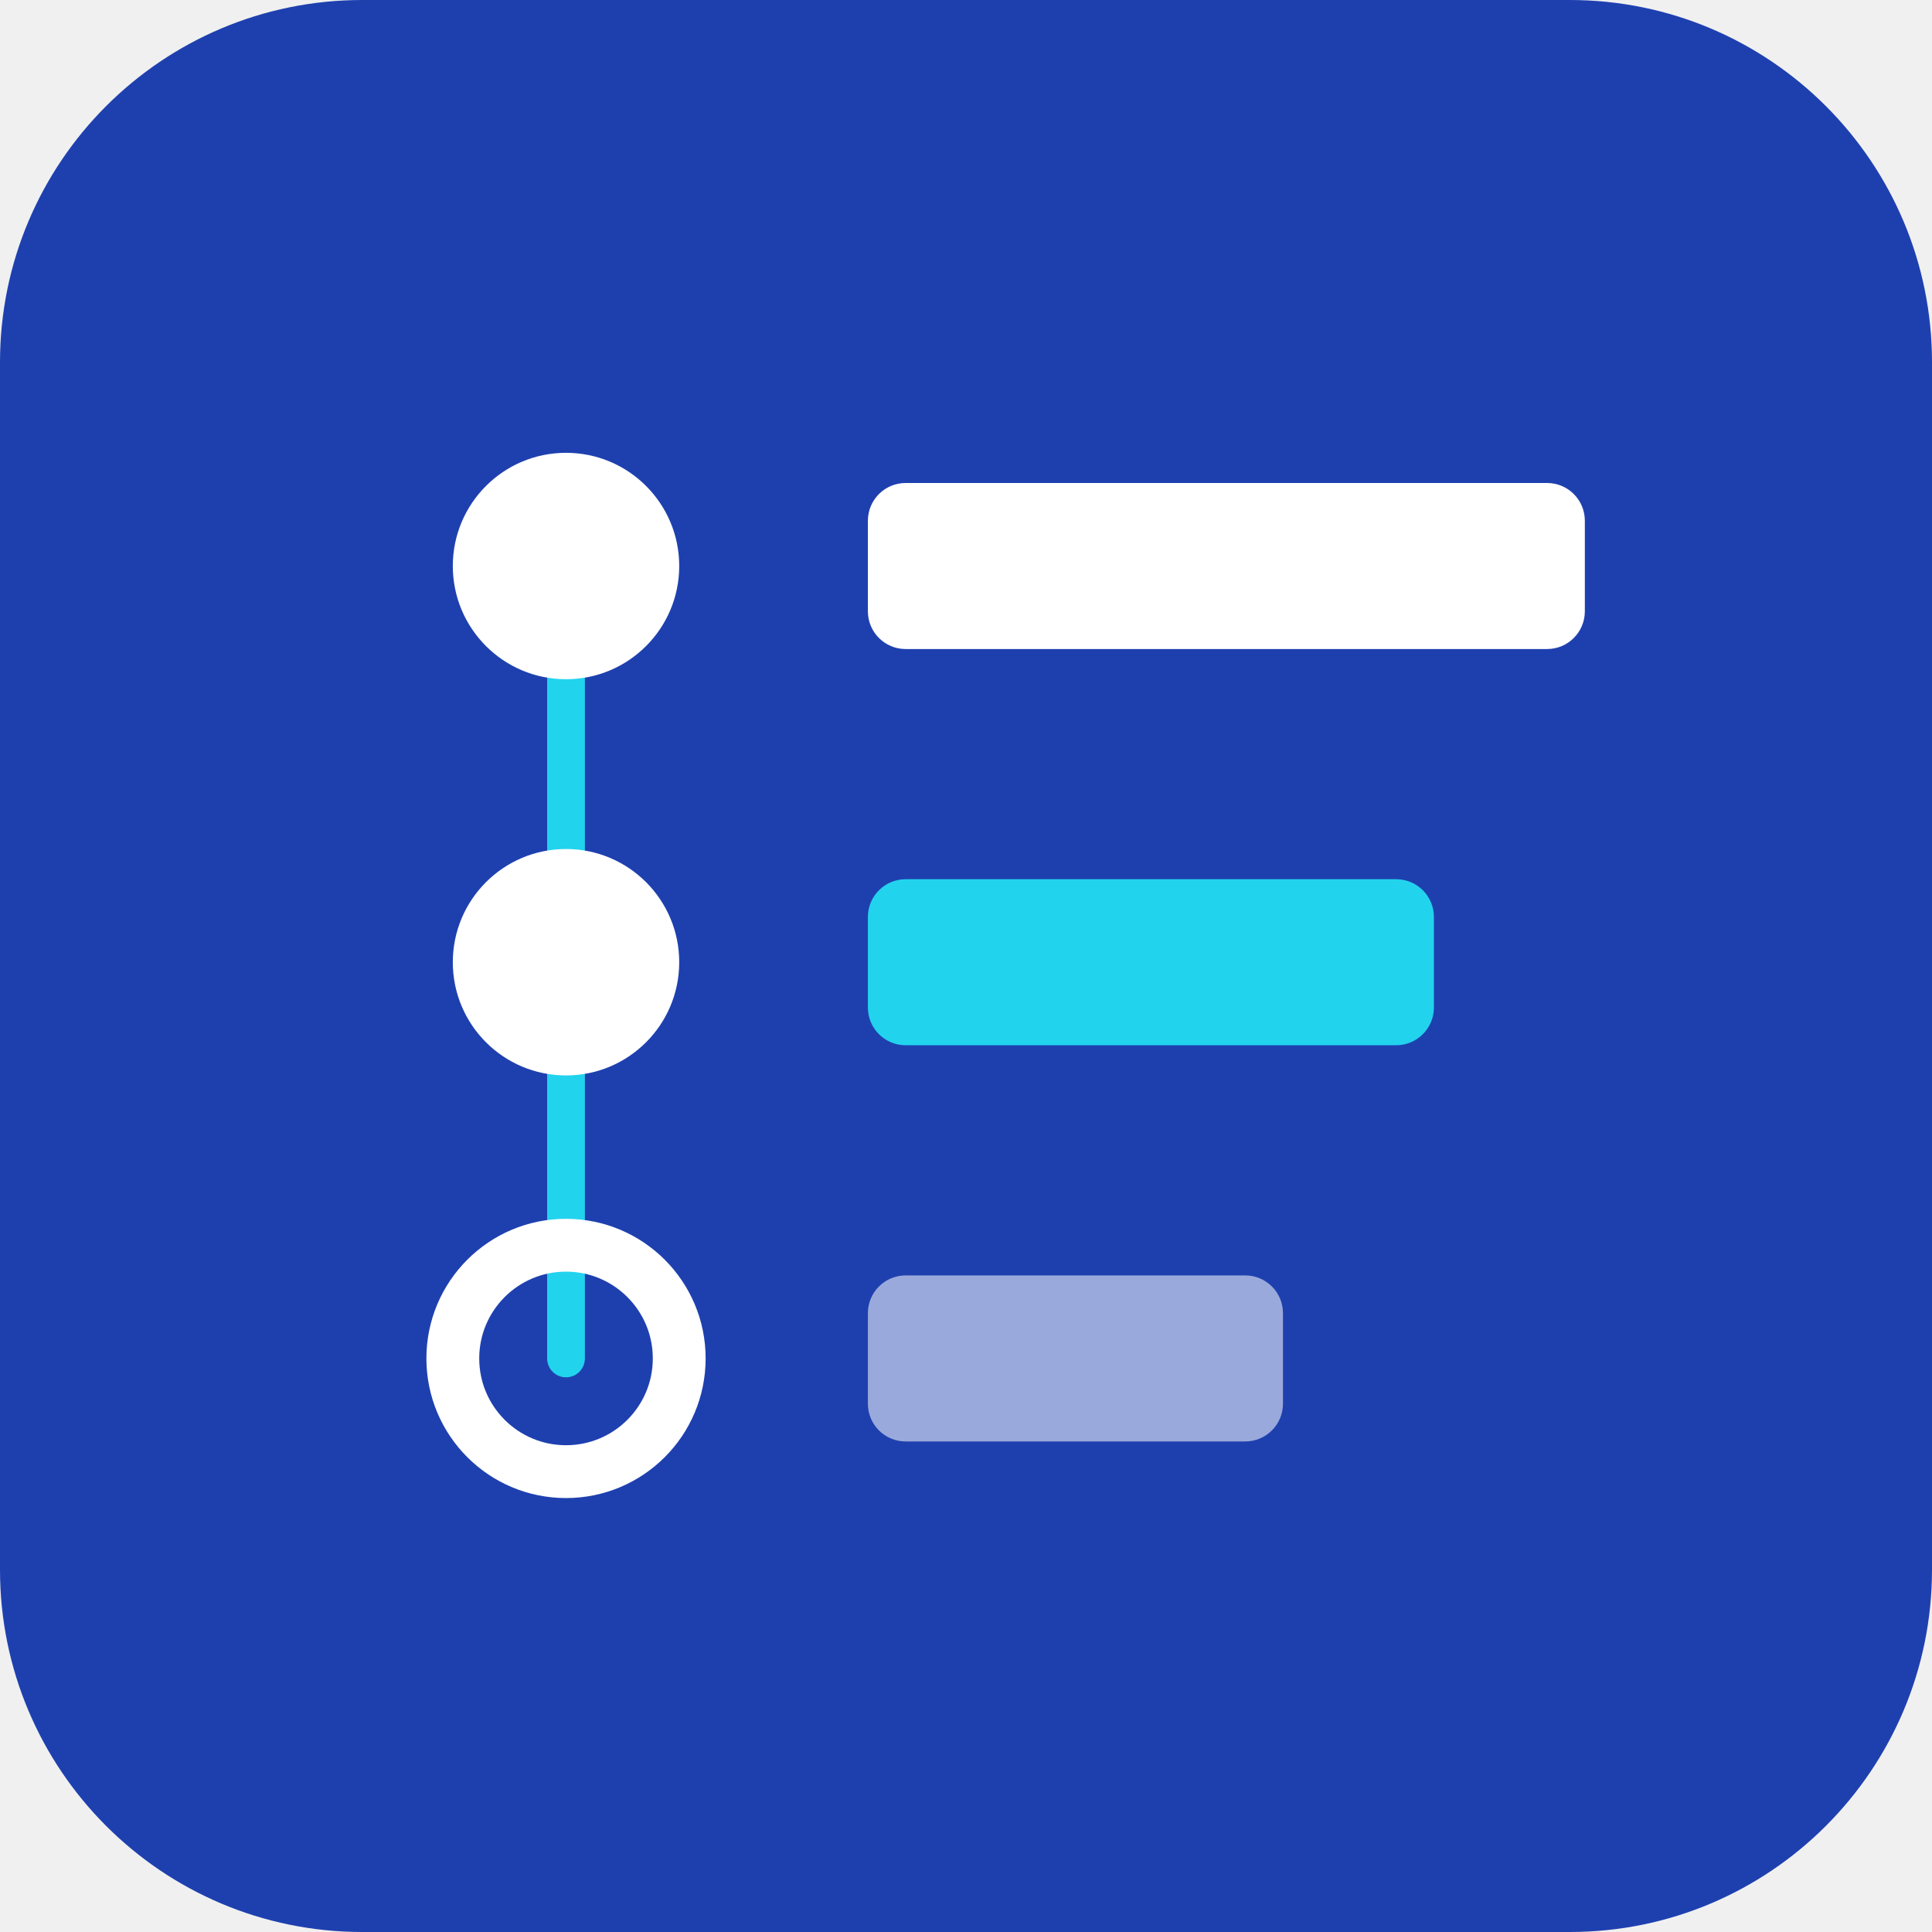
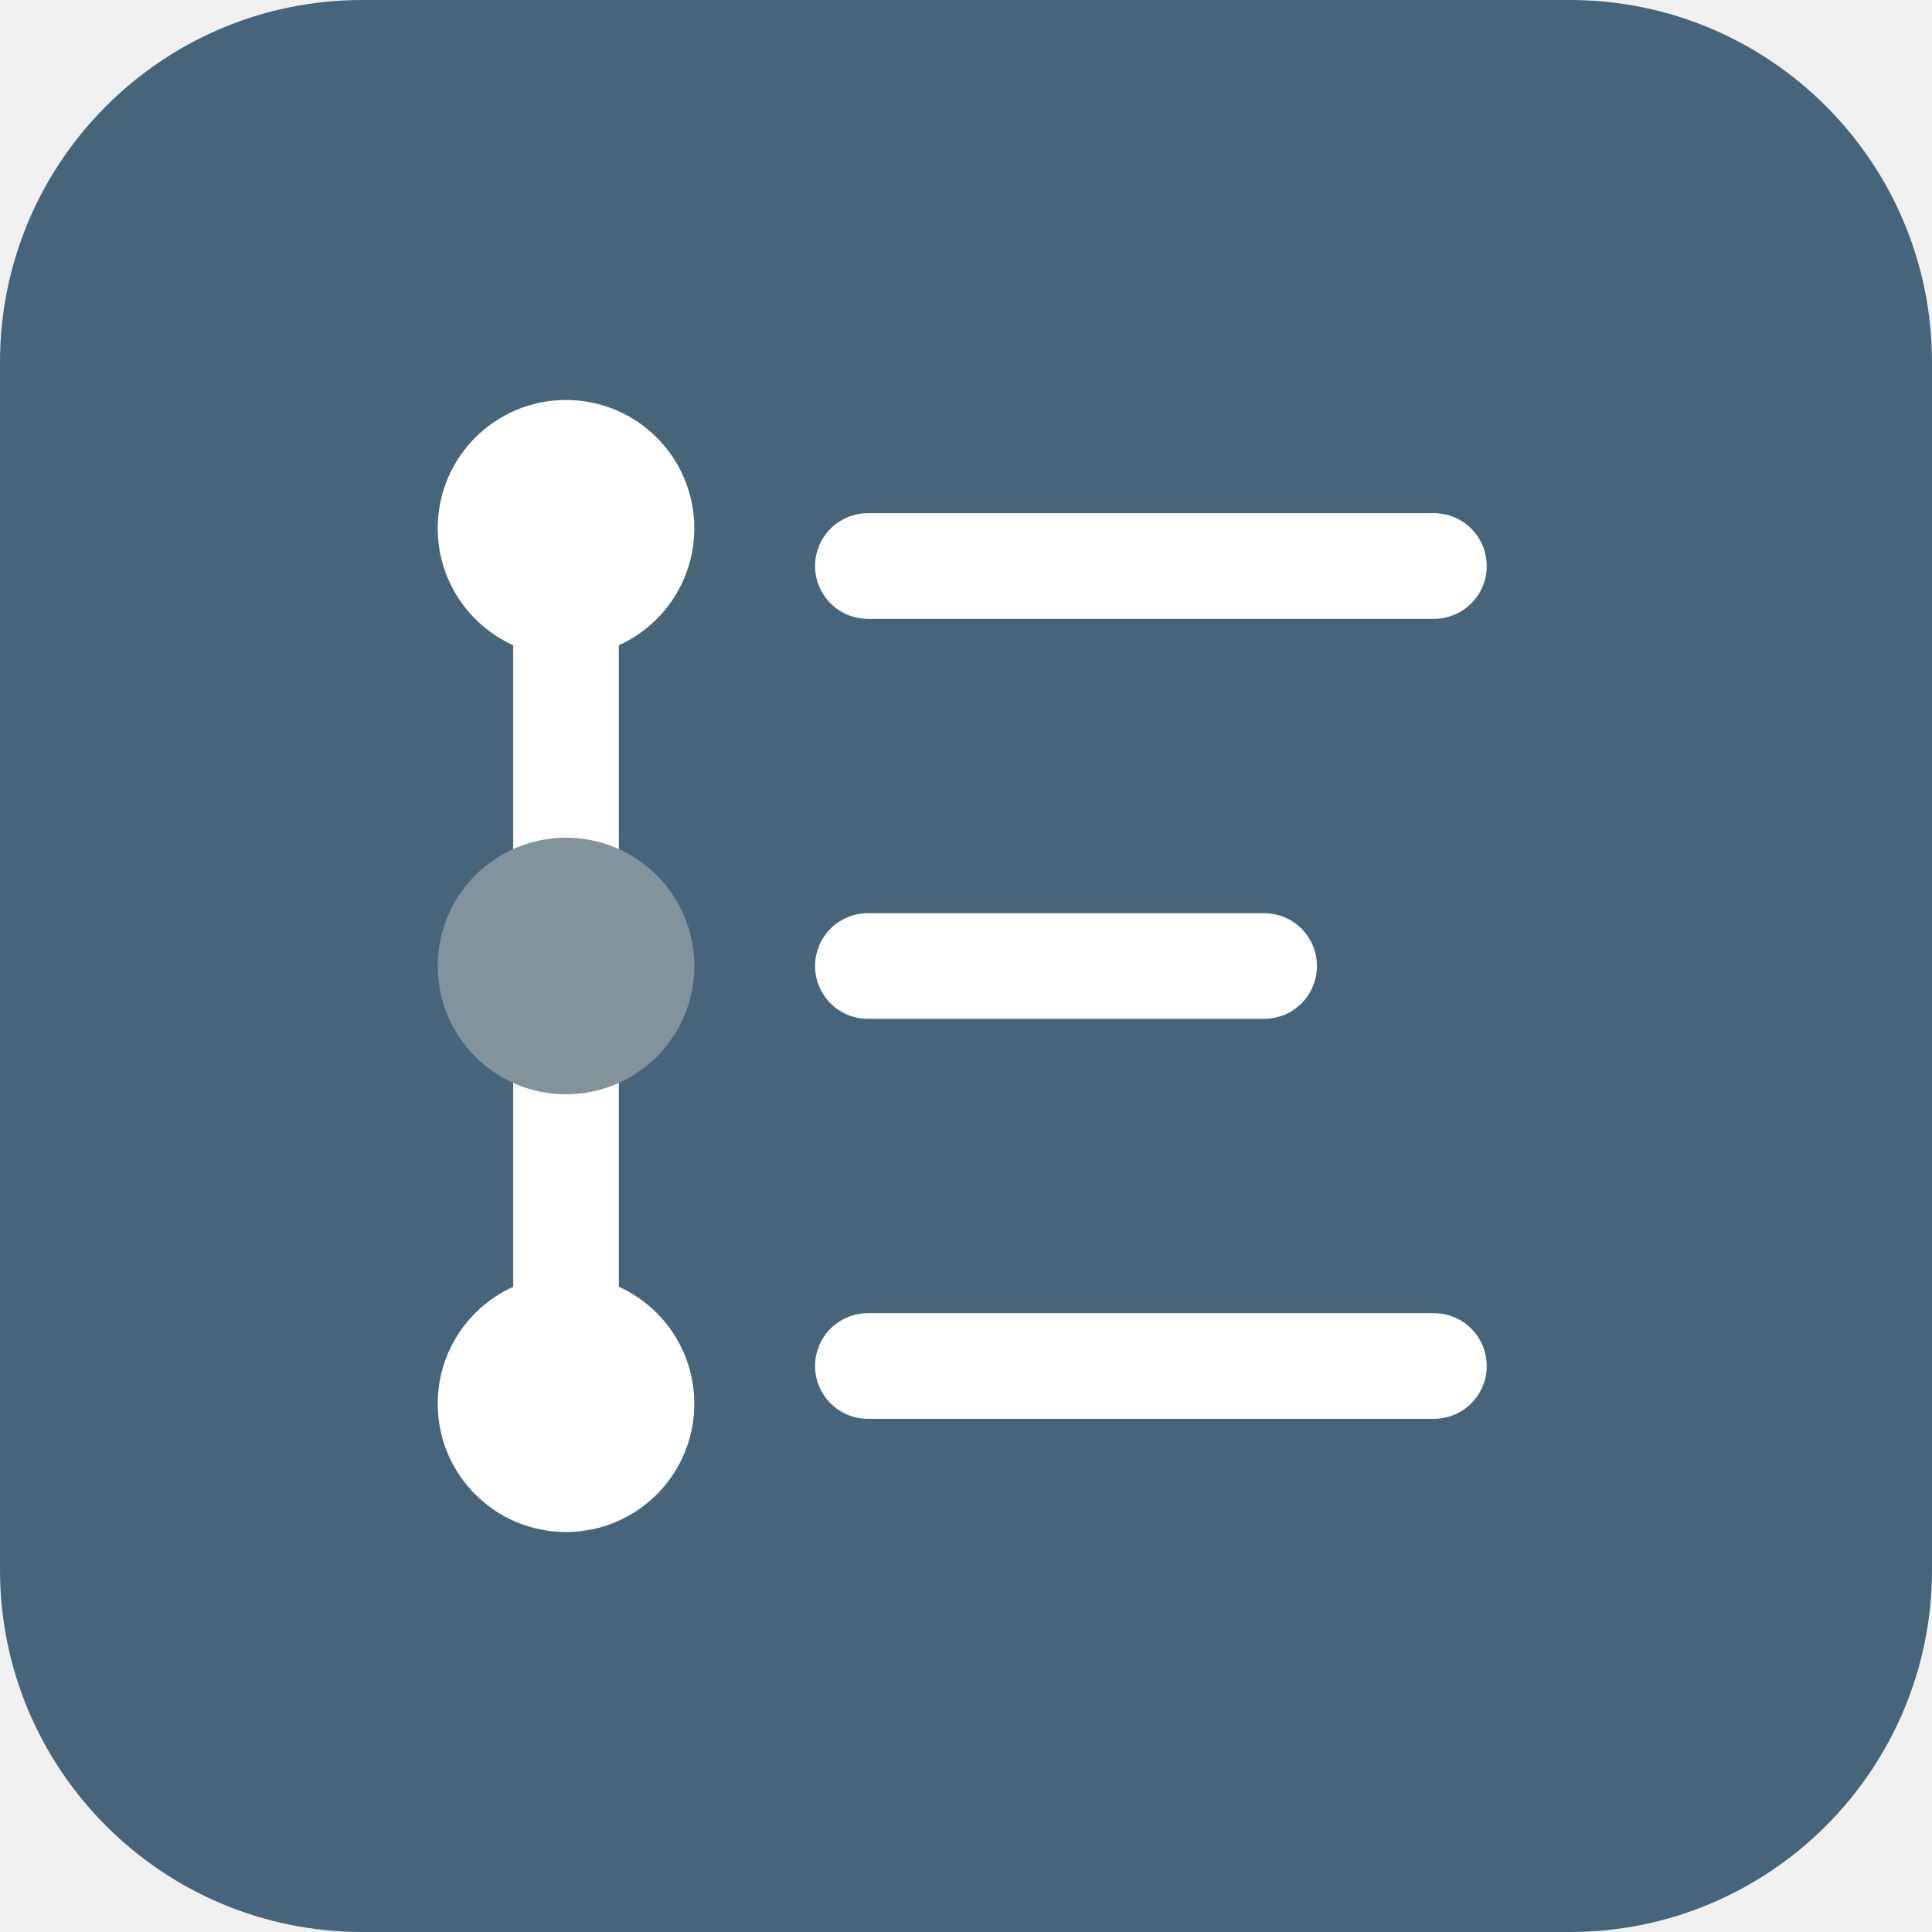
<svg xmlns="http://www.w3.org/2000/svg" viewBox="0 0 512 512">
-   <rect width="512" height="512" rx="96" fill="#1E40AF" />
-   <path d="M150 150v210" stroke="#22D3EE" stroke-width="10" stroke-linecap="round" />
-   <circle cx="150" cy="150" r="30" fill="#FFFFFF" />
-   <circle cx="150" cy="255" r="30" fill="#FFFFFF" />
-   <circle cx="150" cy="360" r="30" fill="none" stroke="#FFFFFF" stroke-width="14" />
-   <rect x="230" y="128" width="190" height="44" rx="10" fill="#FFFFFF" />
-   <rect x="230" y="233" width="150" height="44" rx="10" fill="#22D3EE" />
-   <rect x="230" y="338" width="110" height="44" rx="10" fill="#FFFFFF" opacity=".55" />
+   <rect width="512" height="512" rx="96" fill="#46657A" />
+   <path d="M150 128v256" stroke="#FFFFFF" stroke-width="28" stroke-linecap="round" />
+   <circle cx="150" cy="140" r="34" fill="#FFFFFF" />
+   <circle cx="150" cy="256" r="34" fill="#82939D" />
+   <circle cx="150" cy="372" r="34" fill="#FFFFFF" />
+   <path d="M230 150h150M230 256h105M230 362h150" stroke="#FFFFFF" stroke-width="28" stroke-linecap="round" />
</svg>
